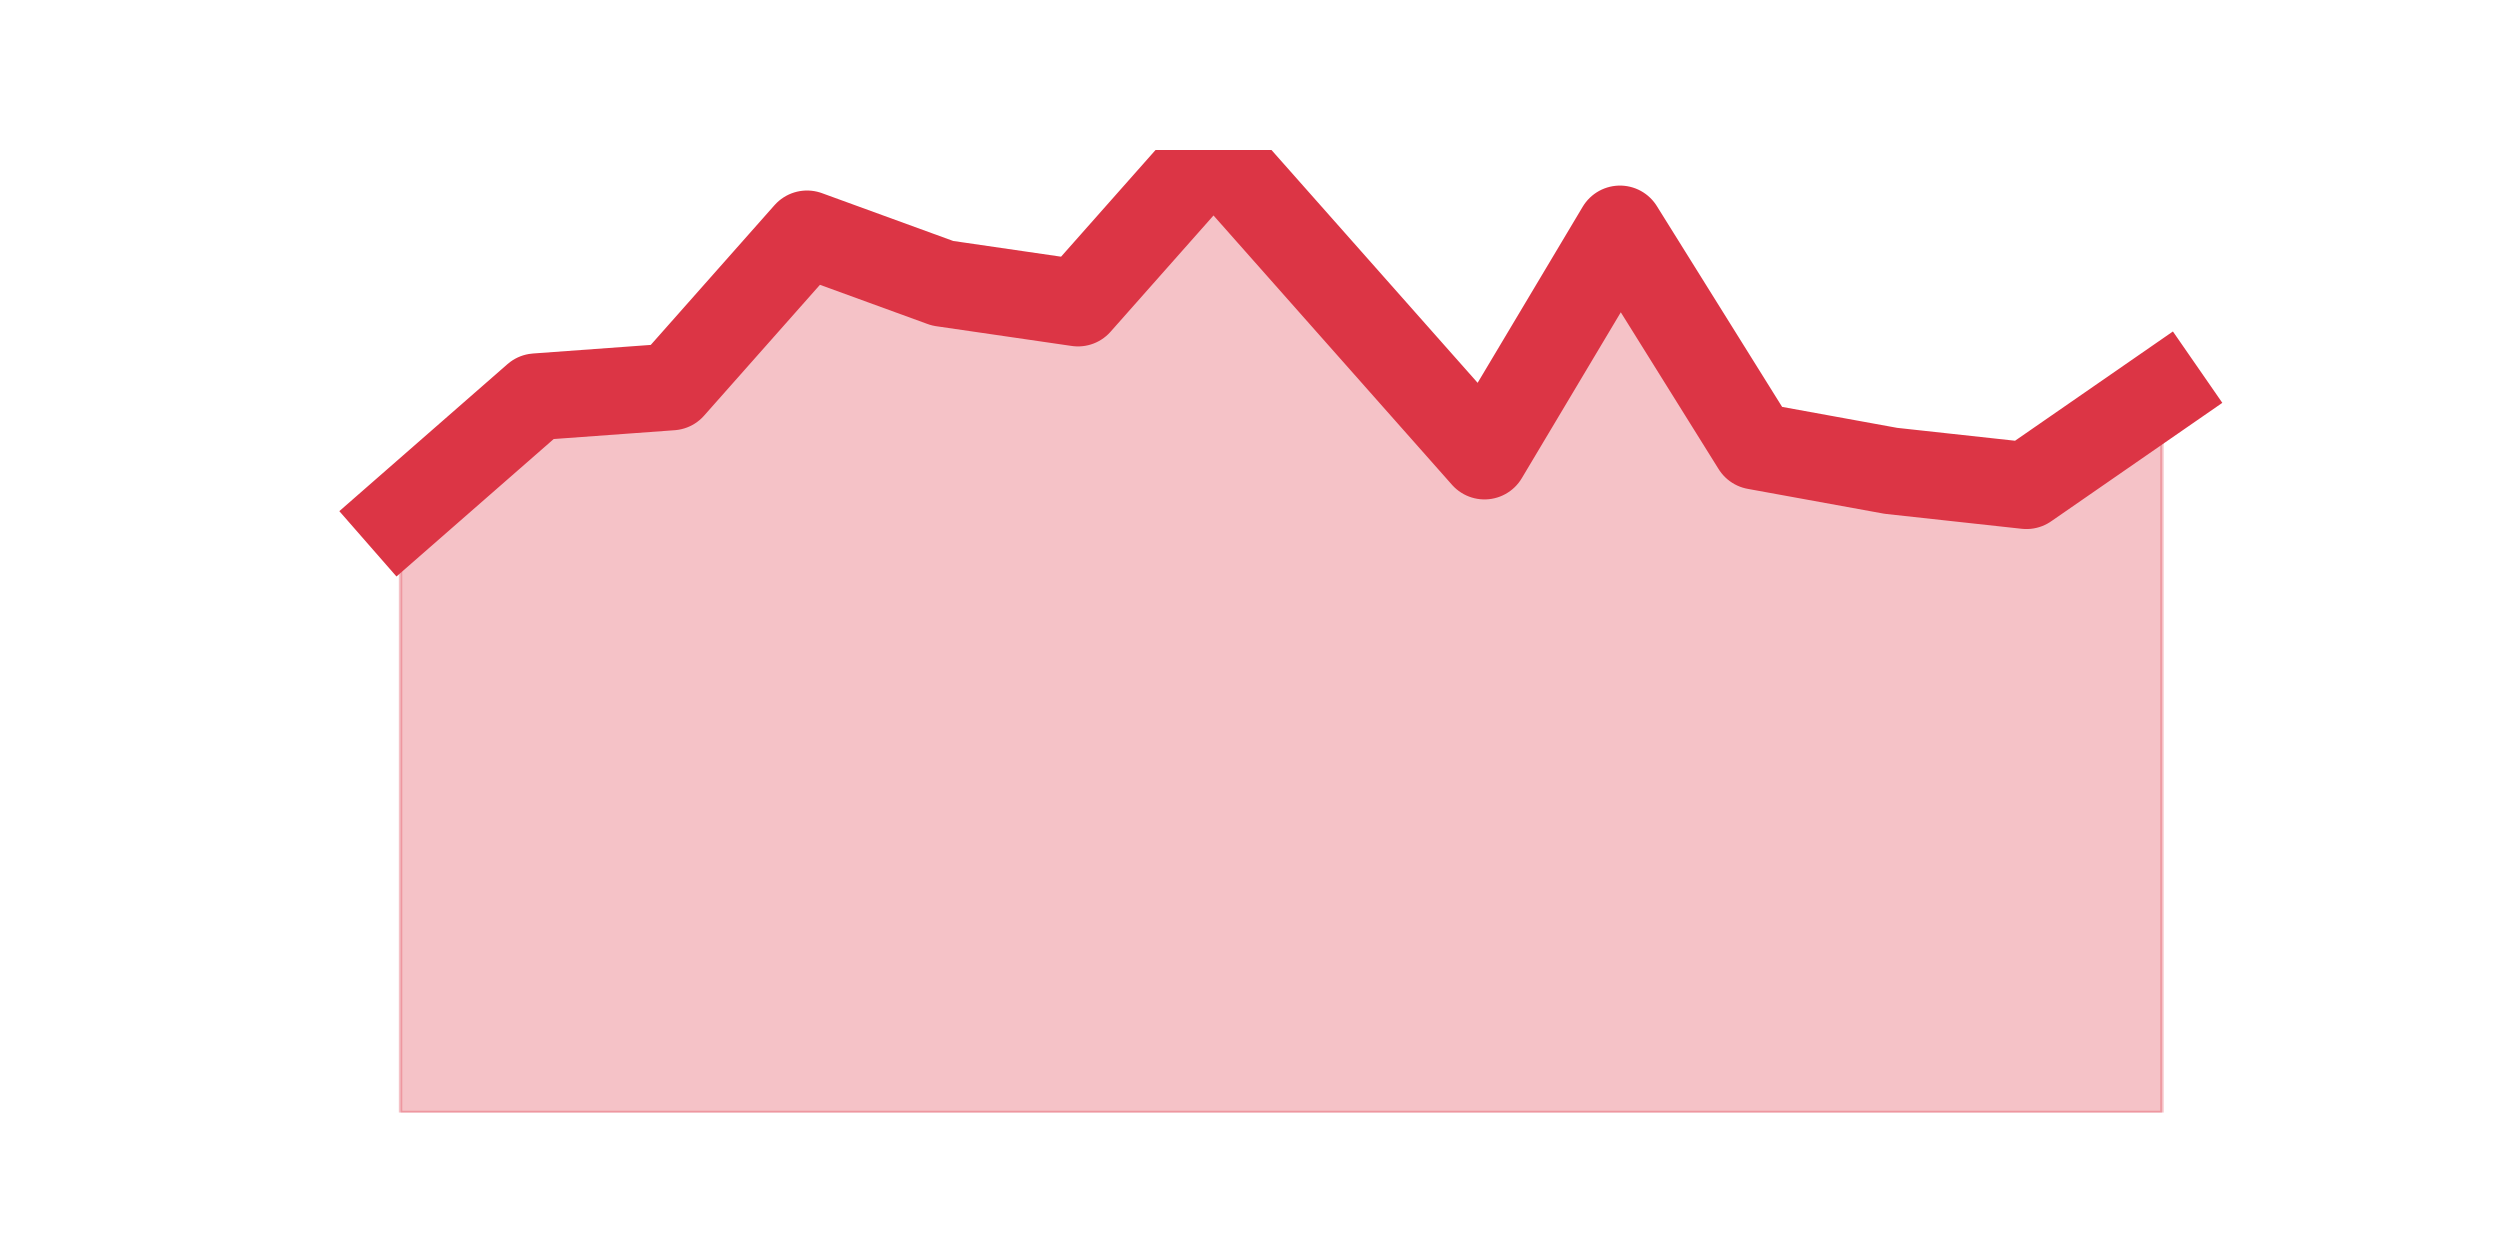
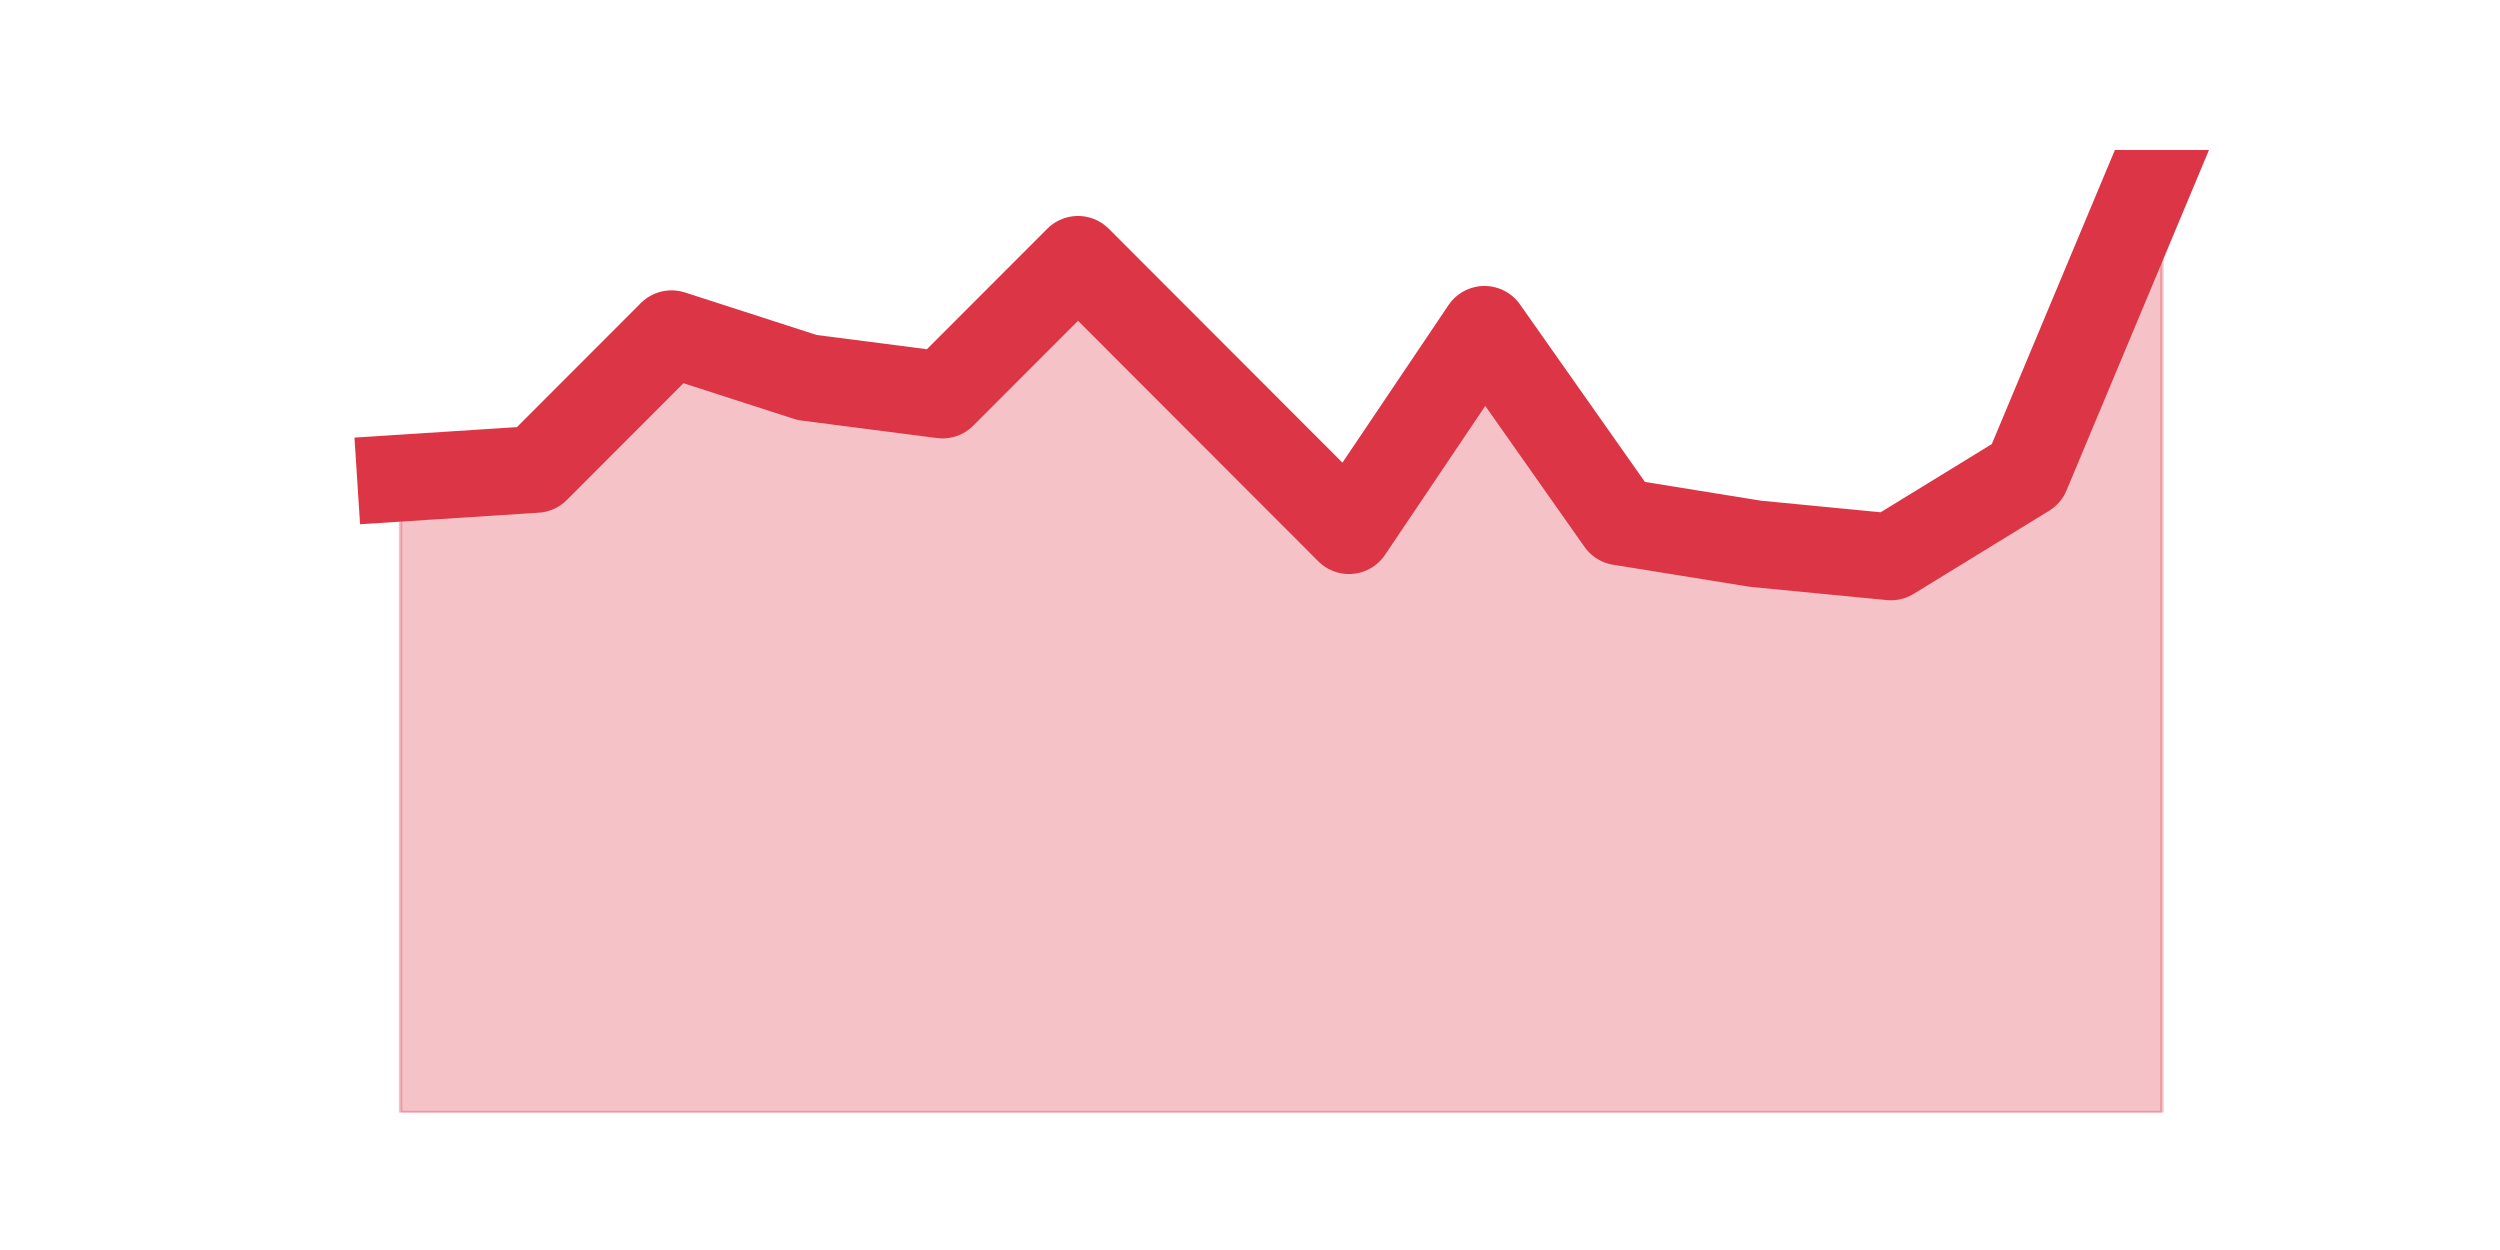
<svg xmlns="http://www.w3.org/2000/svg" xmlns:xlink="http://www.w3.org/1999/xlink" height="360pt" version="1.1" viewBox="0 0 720 360" width="720pt">
  <defs>
    <style type="text/css">*{stroke-linecap:butt;stroke-linejoin:round;}</style>
  </defs>
  <g id="figure_1">
    <g id="patch_1">
      <path d="M 0 360  L 720 360  L 720 0  L 0 0  z " style="fill:none;" />
    </g>
    <g id="axes_1">
      <g id="matplotlib.axis_1" />
      <g id="matplotlib.axis_2" />
      <g id="PolyCollection_1">
        <defs>
-           <path d="M 115.364 -211.606  L 115.364 -39.6  L 154.385 -39.6  L 193.406 -39.6  L 232.427 -39.6  L 271.448 -39.6  L 310.469 -39.6  L 349.49 -39.6  L 388.51 -39.6  L 427.531 -39.6  L 466.552 -39.6  L 505.573 -39.6  L 544.594 -39.6  L 583.615 -39.6  L 622.636 -39.6  L 622.636 -247.145  L 622.636 -247.145  L 583.615 -220.135  L 544.594 -224.4  L 505.573 -231.508  L 466.552 -294.055  L 427.531 -228.665  L 388.51 -272.732  L 349.49 -316.8  L 310.469 -272.732  L 271.448 -278.418  L 232.427 -292.634  L 193.406 -248.566  L 154.385 -245.723  L 115.364 -211.606  z " id="m30198c4568" style="stroke:#dc3545;stroke-opacity:0.3;" />
+           <path d="M 115.364 -222.3  L 115.364 -39.6  L 154.385 -39.6  L 193.406 -39.6  L 232.427 -39.6  L 271.448 -39.6  L 310.469 -39.6  L 349.49 -39.6  L 388.51 -39.6  L 427.531 -39.6  L 466.552 -39.6  L 505.573 -39.6  L 544.594 -39.6  L 583.615 -39.6  L 622.636 -39.6  L 622.636 -316.8  L 622.636 -316.8  L 583.615 -223.56  L 544.594 -199.62  L 505.573 -203.4  L 466.552 -209.7  L 427.531 -265.14  L 388.51 -207.18  L 349.49 -246.24  L 310.469 -285.3  L 271.448 -246.24  L 232.427 -251.28  L 193.406 -263.88  L 154.385 -224.82  L 115.364 -222.3  z " id="md9b70a4ae8" style="stroke:#dc3545;stroke-opacity:0.3;" />
        </defs>
-         <g clip-path="url(#pa08ceb650a)">
-           <use style="fill:#dc3545;fill-opacity:0.3;stroke:#dc3545;stroke-opacity:0.3;" x="0" xlink:href="#m30198c4568" y="360" />
+         <g clip-path="url(#p518ffcdbff)">
+           <use style="fill:#dc3545;fill-opacity:0.3;stroke:#dc3545;stroke-opacity:0.3;" x="0" xlink:href="#md9b70a4ae8" y="360" />
        </g>
      </g>
      <g id="line2d_1">
-         <path clip-path="url(#pa08ceb650a)" d="M 115.364 148.394  L 154.385 114.277  L 193.406 111.434  L 232.427 67.366  L 271.448 81.582  L 310.469 87.268  L 349.49 43.2  L 388.51 87.268  L 427.531 131.335  L 466.552 65.945  L 505.573 128.492  L 544.594 135.6  L 583.615 139.865  L 622.636 112.855  " style="fill:none;stroke:#dc3545;stroke-linecap:square;stroke-width:25;" />
+         <path clip-path="url(#p518ffcdbff)" d="M 115.364 137.7  L 154.385 135.18  L 193.406 96.12  L 232.427 108.72  L 271.448 113.76  L 310.469 74.7  L 349.49 113.76  L 388.51 152.82  L 427.531 94.86  L 466.552 150.3  L 505.573 156.6  L 544.594 160.38  L 583.615 136.44  L 622.636 43.2  " style="fill:none;stroke:#dc3545;stroke-linecap:square;stroke-width:25;" />
      </g>
    </g>
  </g>
  <defs>
-     <clipPath id="pa08ceb650a">
+     <clipPath id="p518ffcdbff">
      <rect height="277.2" width="558" x="90" y="43.2" />
    </clipPath>
  </defs>
</svg>
